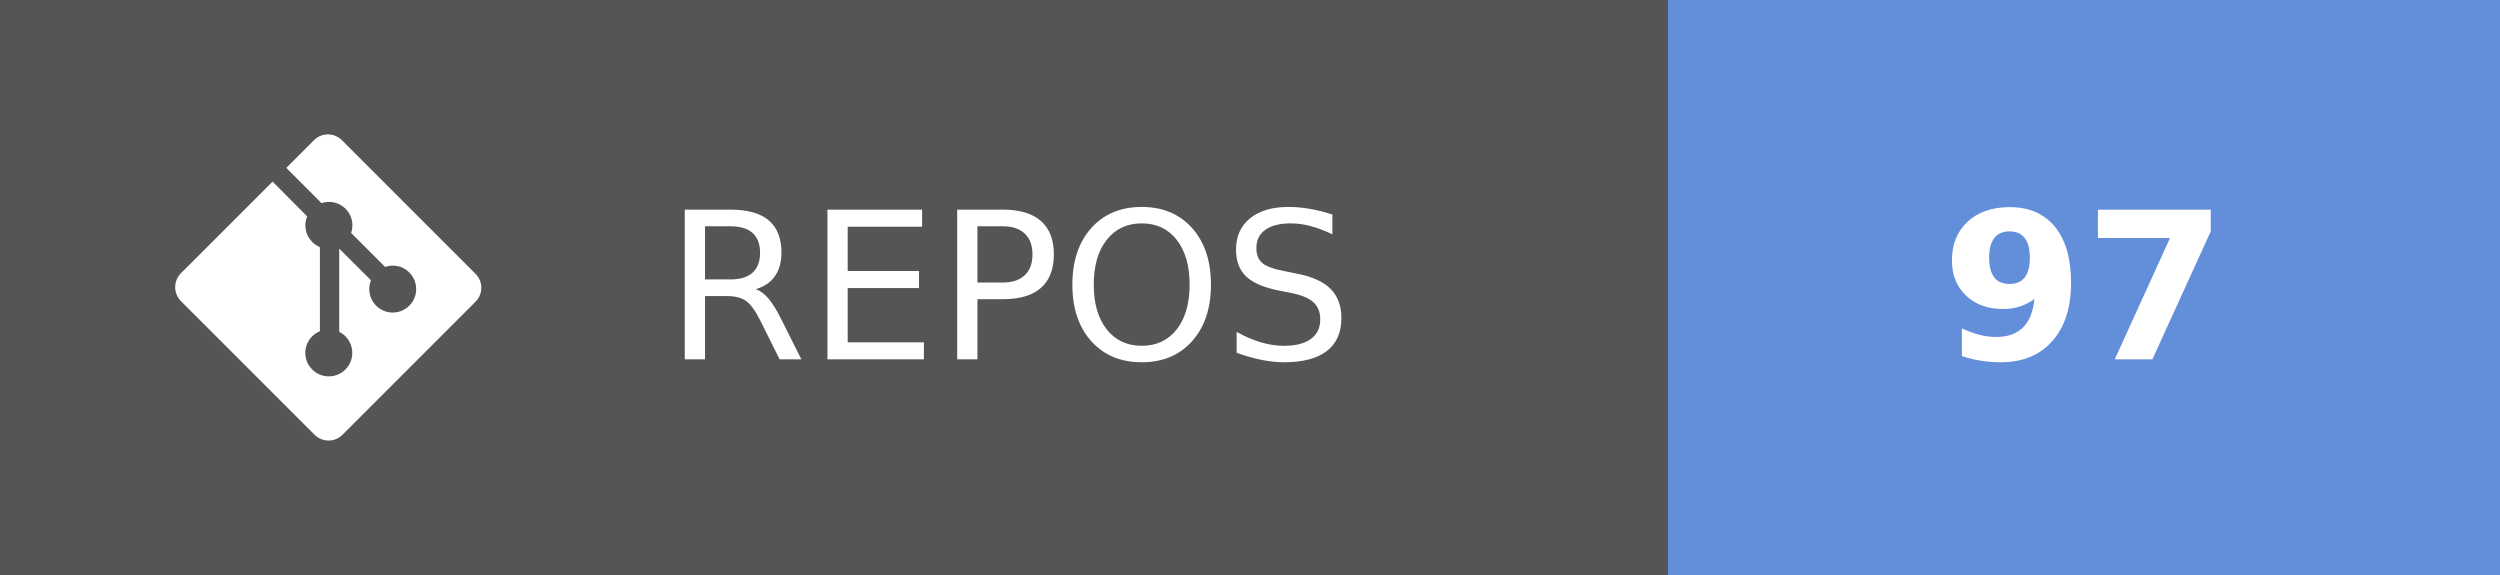
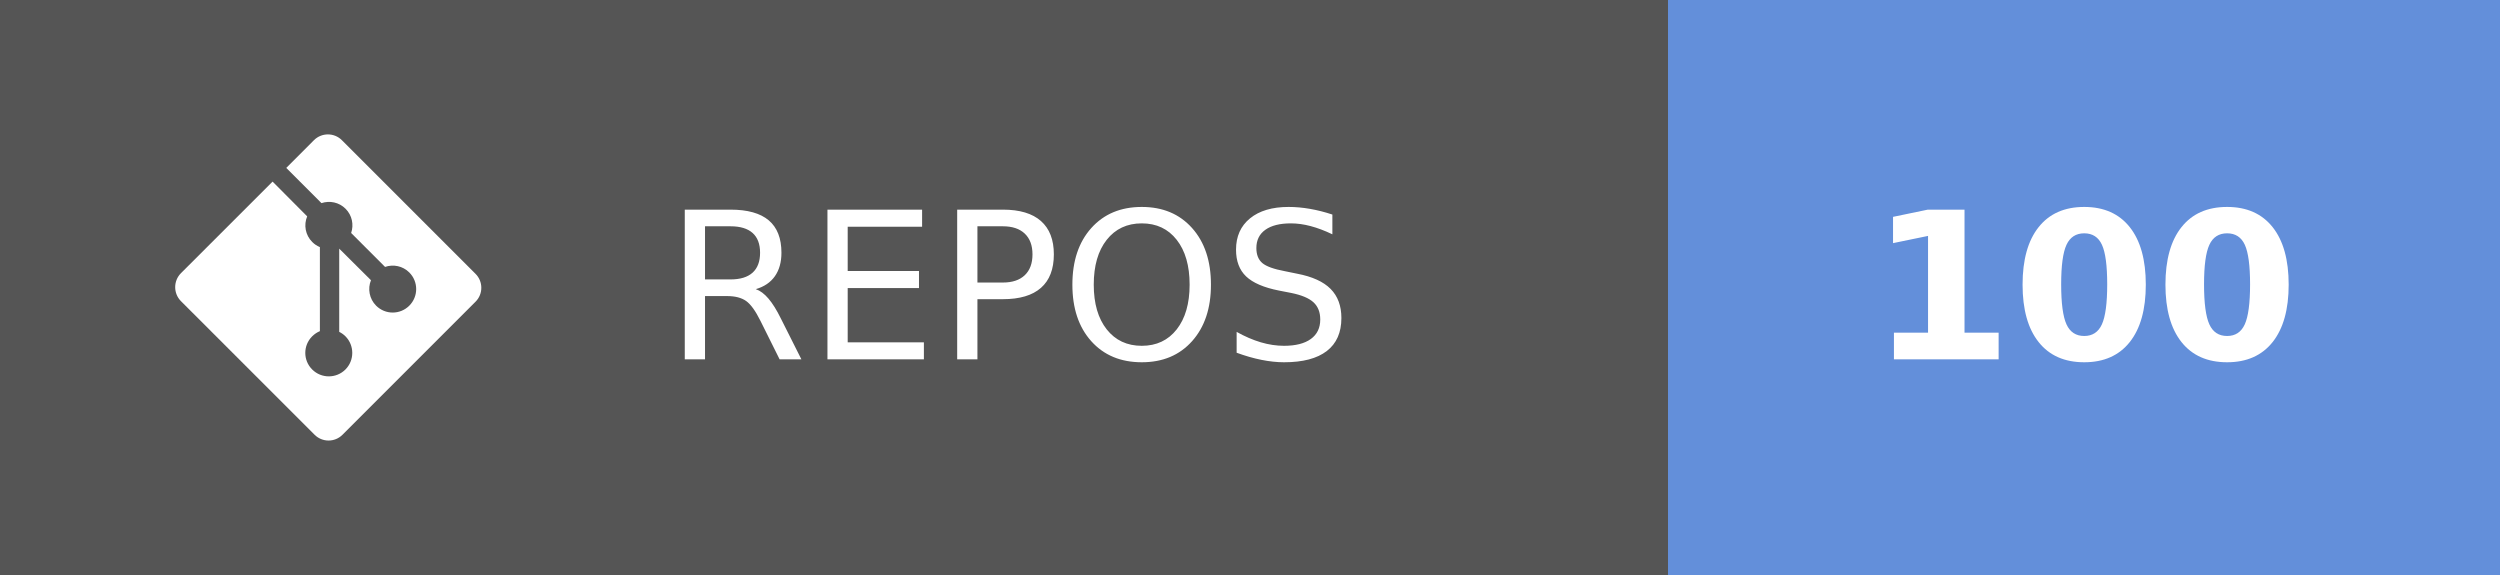
- <svg xmlns="http://www.w3.org/2000/svg" width="121.75" height="28" aria-label="REPOS: 97" role="img" version="1.1">
+ <svg xmlns="http://www.w3.org/2000/svg" width="121.75" height="28" aria-label="REPOS: 100" role="img" version="1.1">
  <g shape-rendering="crispEdges">
    <rect width="81.25" height="28" fill="#555" />
    <rect x="81.25" width="40.5" height="28" fill="#638fda" />
  </g>
  <g fill="#ffffff" font-family="Verdana, Geneva, 'DejaVu Sans', sans-serif" font-size="100px" text-anchor="middle" text-rendering="geometricPrecision">
    <text transform="scale(.1)" x="491.25" y="175" textLength="402.5">REPOS</text>
-     <text transform="scale(.1)" x="1015" y="175" font-weight="bold" textLength="165">97</text>
+     <text transform="scale(.1)" x="1015" y="175" font-weight="bold" textLength="165">100</text>
  </g>
  <g transform="matrix(.62119 0 0 .62119 8.5317 6.5458)" fill="#fff">
    <path d="m23.546 10.93-10.479-10.478c-0.604-0.603-1.582-0.603-2.188 0l-2.171 2.175 2.76 2.76c0.645-0.215 1.379-0.07 1.889 0.441 0.516 0.515 0.658 1.258 0.438 1.9l2.658 2.66c0.645-0.223 1.387-0.078 1.9 0.435 0.721 0.72 0.721 1.884 0 2.604-0.719 0.719-1.881 0.719-2.6 0-0.539-0.541-0.674-1.337-0.404-1.996l-2.489-2.476v6.525c0.176 0.086 0.342 0.203 0.488 0.348 0.713 0.721 0.713 1.883 0 2.6-0.719 0.721-1.889 0.721-2.609 0-0.719-0.719-0.719-1.879 0-2.598 0.182-0.18 0.387-0.316 0.605-0.406v-6.589c-0.217-0.091-0.424-0.222-0.6-0.401-0.545-0.545-0.676-1.342-0.396-2.009l-2.712-2.725-7.186 7.181c-0.6 0.605-0.6 1.584 0 2.189l10.48 10.477c0.604 0.604 1.582 0.604 2.186 0l10.43-10.43c0.605-0.603 0.605-1.582 0-2.187" />
  </g>
</svg>
